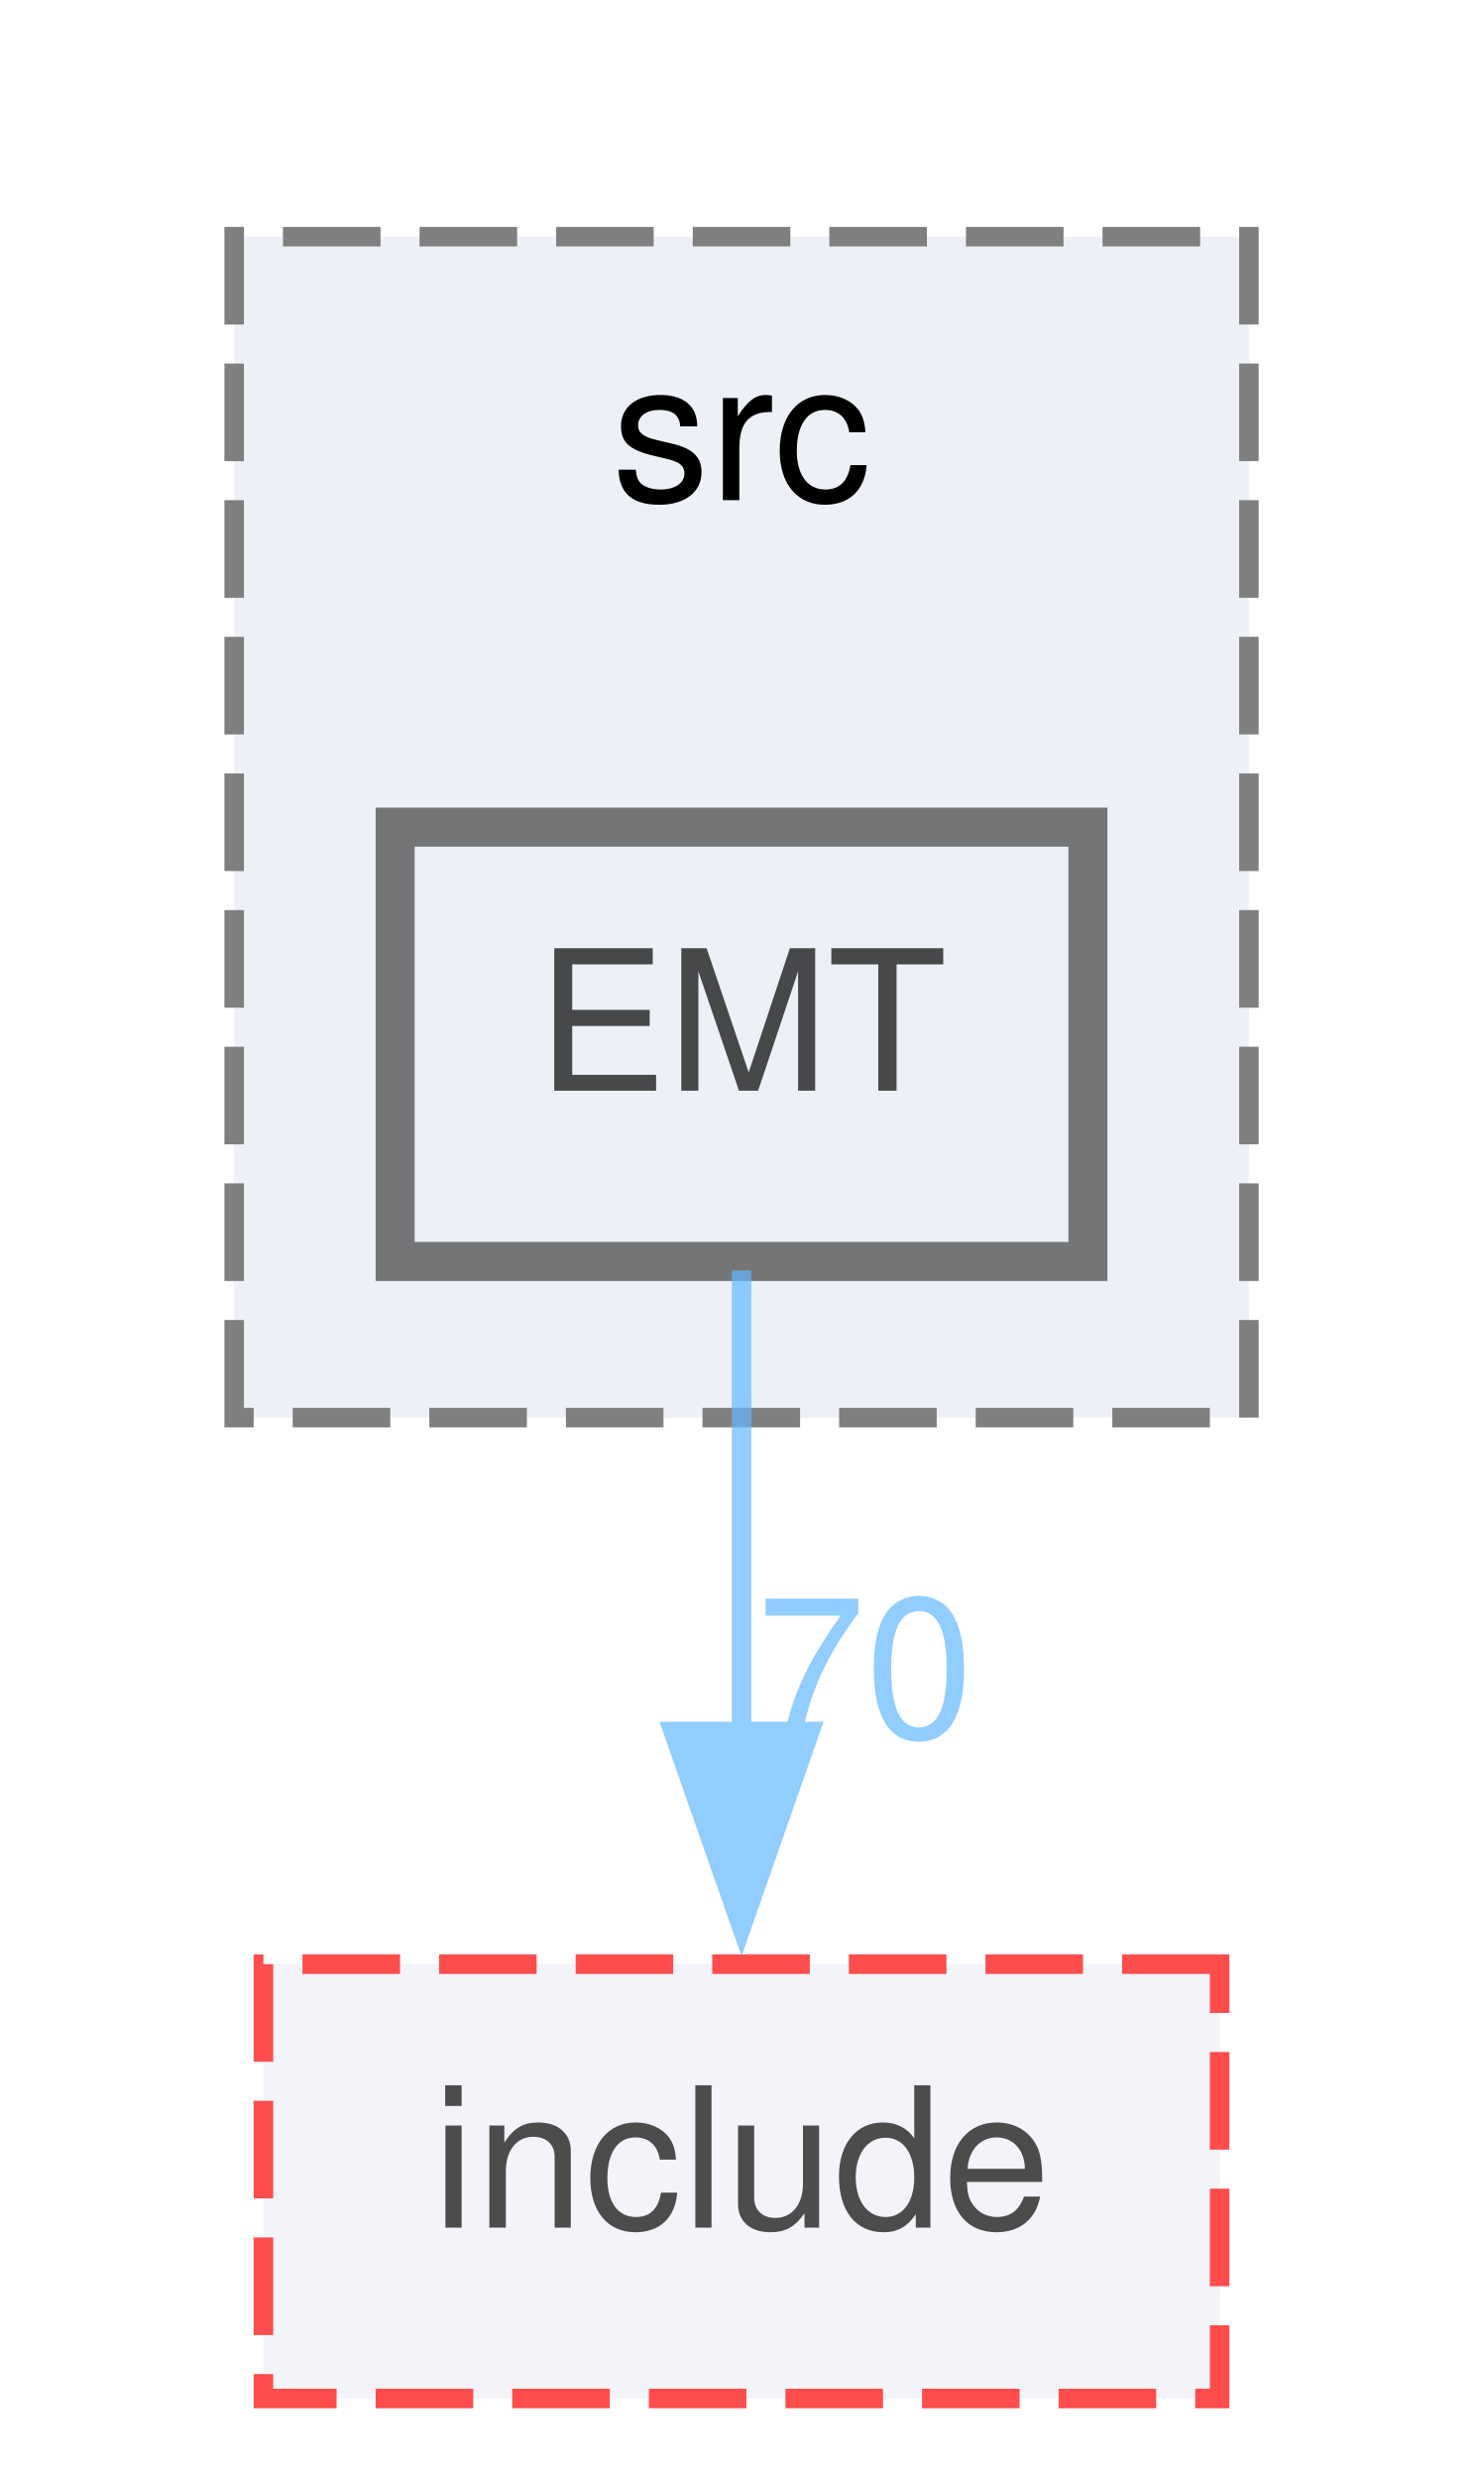
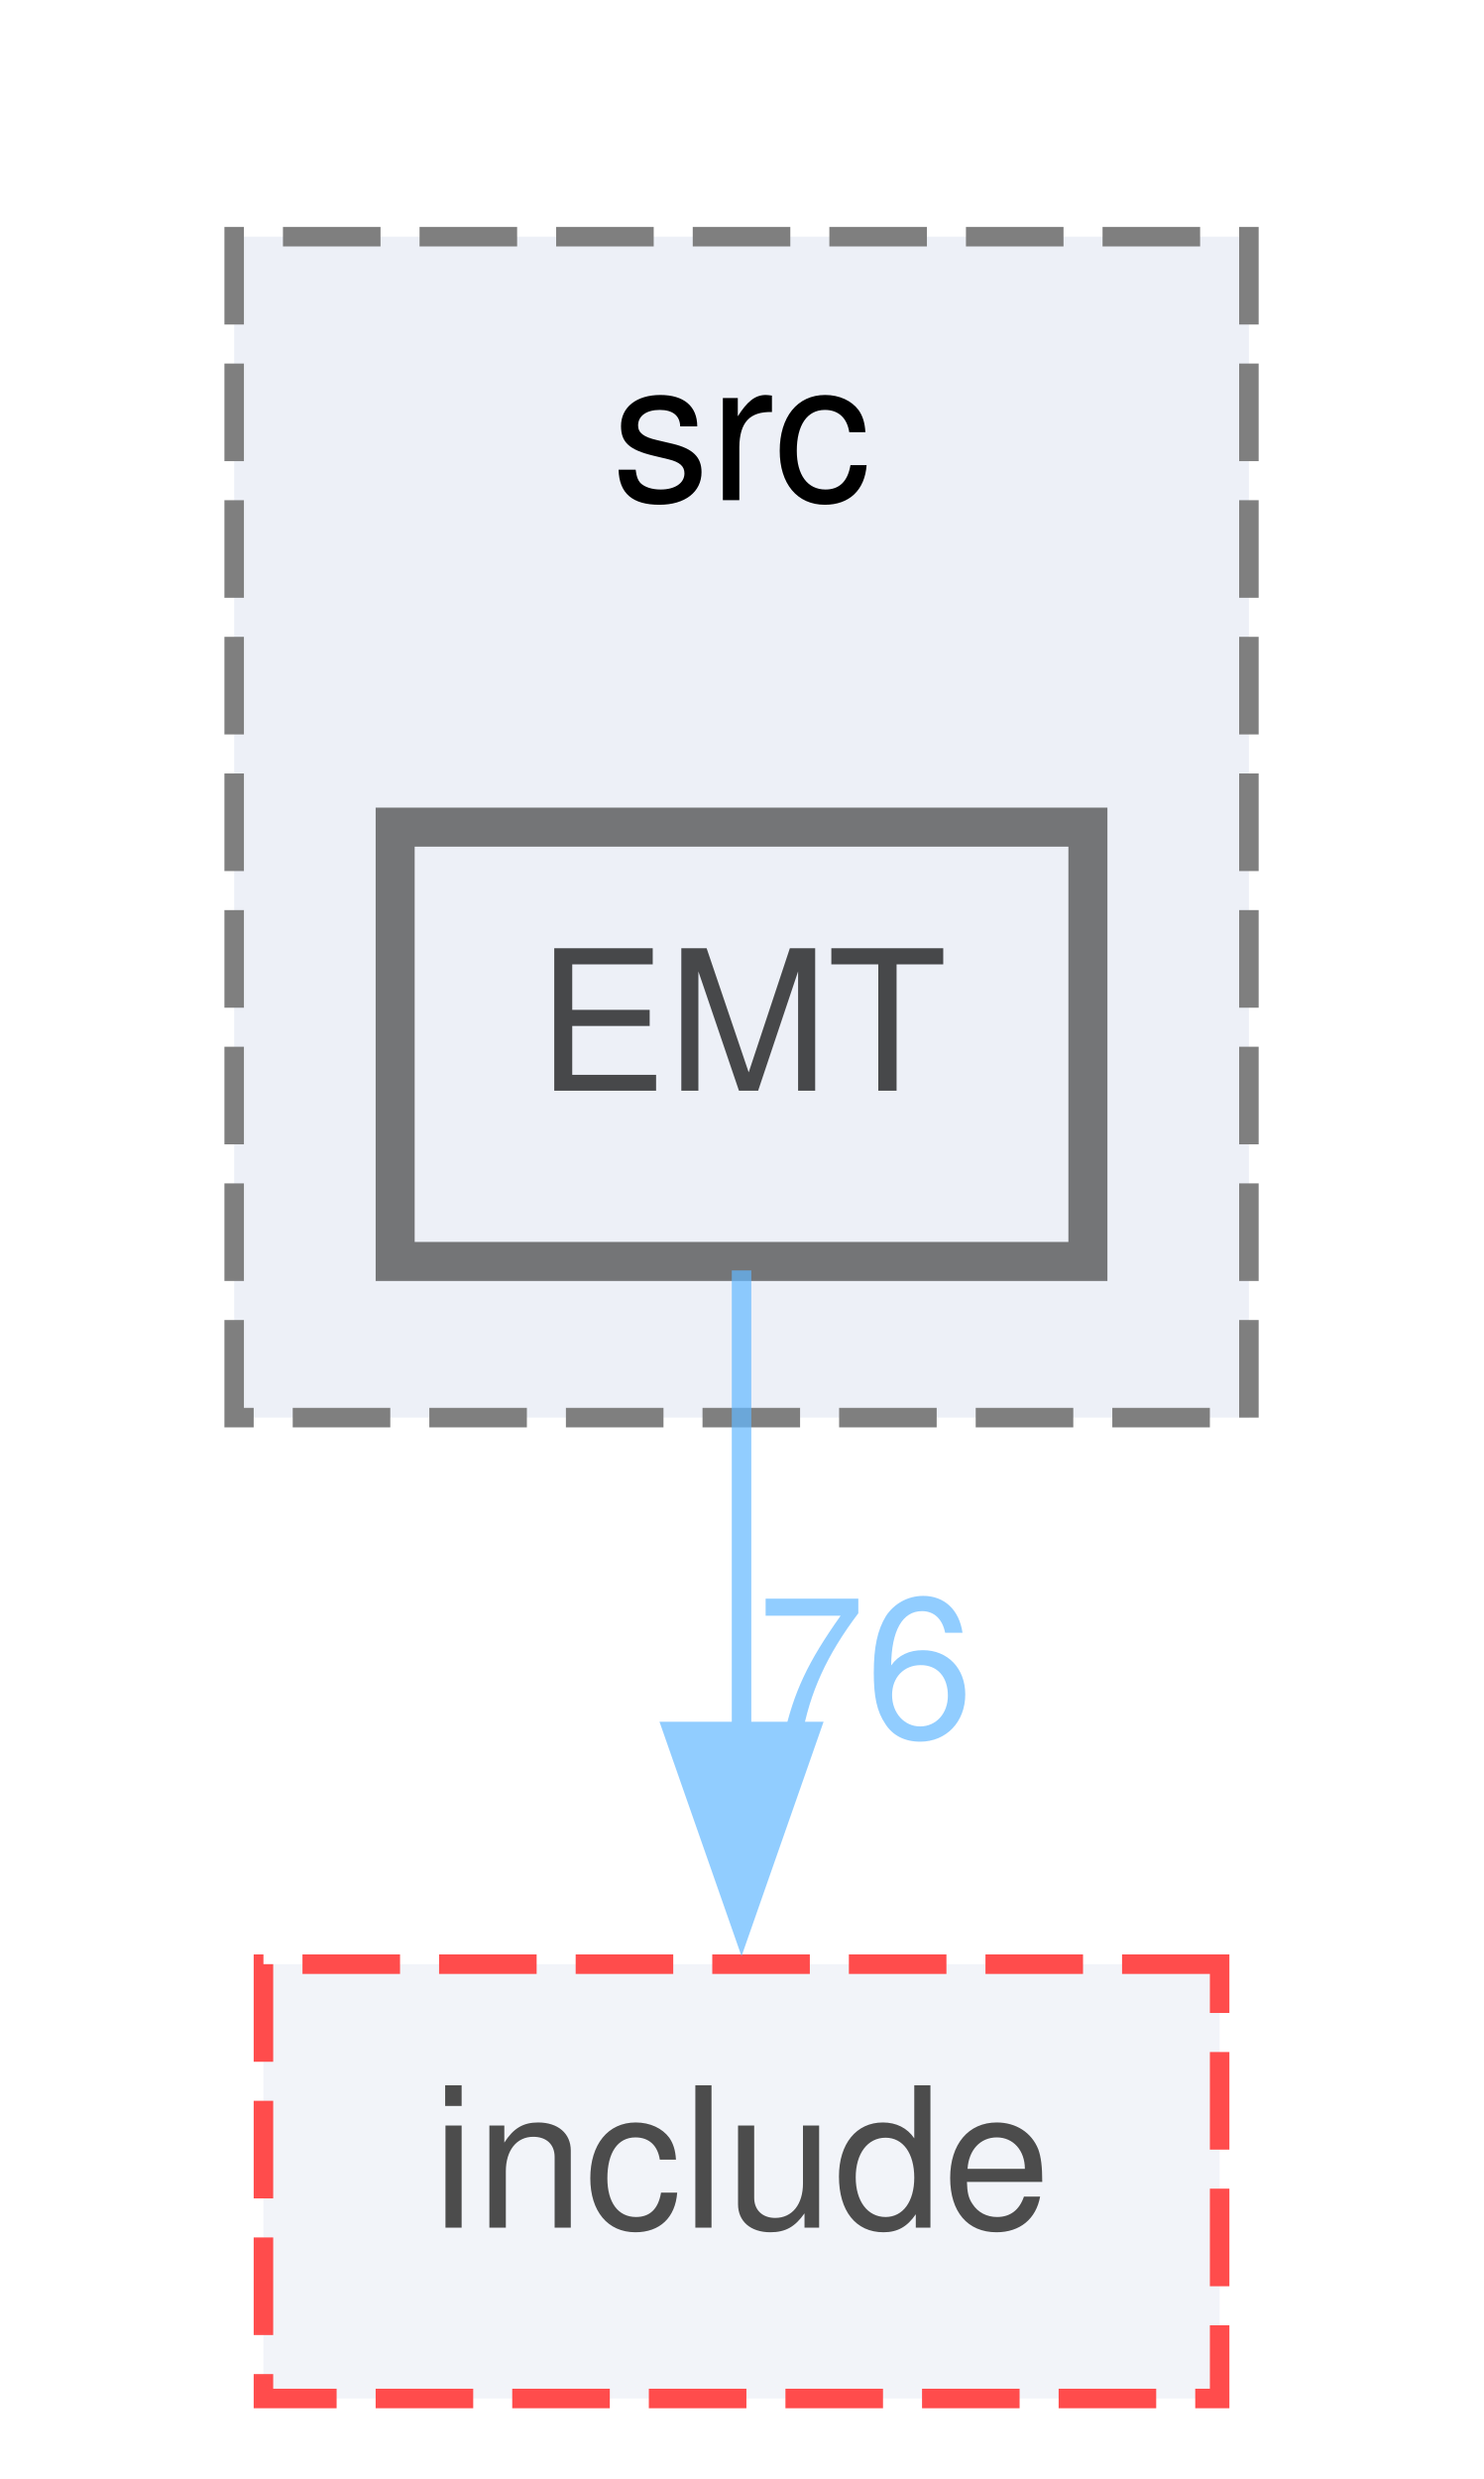
<svg xmlns="http://www.w3.org/2000/svg" xmlns:xlink="http://www.w3.org/1999/xlink" width="76pt" height="127pt" viewBox="0.00 0.00 76.00 126.75">
  <svg id="main" version="1.1" xml:space="preserve">
    <style type="text/css">
.node, .edge {opacity: 0.7;}
.node.selected, .edge.selected {opacity: 1;}
.edge:hover path { stroke: red; }
.edge:hover polygon { stroke: red; fill: red; }
</style>
    <svg id="graph" class="graph">
      <g id="graph0" class="graph" transform="scale(1 1) rotate(0) translate(4 122.75)">
        <g id="clust1" class="cluster">
          <g id="a_clust1">
            <a xlink:href="dir_6fea149062de1f45e98577920f986d53.html" target="_top" xlink:title="src">
              <polygon fill="#edf0f7" stroke="#7f7f7f" stroke-dasharray="5,2" points="8,-50.25 8,-110.75 60,-110.75 60,-50.25 8,-50.25" />
              <text text-anchor="middle" x="34" y="-97.25" font-family="Helvetica,sans-Serif" font-size="10.00">src</text>
            </a>
          </g>
        </g>
        <g id="node1" class="node">
          <g id="a_node1">
            <a xlink:href="dir_ae95efbb9d0e2c3db498e7cf294ca207.html" target="_top" xlink:title="EMT">
              <polygon fill="#edf0f7" stroke="#404040" stroke-width="2" points="51.75,-80.5 16.25,-80.5 16.25,-58.25 51.75,-58.25 51.75,-80.5" />
              <text text-anchor="middle" x="34" y="-67" font-family="Helvetica,sans-Serif" font-size="10.00">EMT</text>
            </a>
          </g>
        </g>
        <g id="node2" class="node">
          <g id="a_node2">
            <a xlink:href="dir_1247628433d32dacb883bd6358d8ae70.html" target="_top" xlink:title="include">
              <polygon fill="#edf0f7" stroke="red" stroke-dasharray="5,2" points="58.5,-22.25 9.5,-22.25 9.5,0 58.5,0 58.5,-22.25" />
              <text text-anchor="middle" x="34" y="-8.75" font-family="Helvetica,sans-Serif" font-size="10.00">include</text>
            </a>
          </g>
        </g>
        <g id="edge1" class="edge">
          <g id="a_edge1">
            <a xlink:href="dir_000017_000019.html" target="_top">
              <path fill="none" stroke="#63b8ff" d="M34,-57.79C34,-51.12 34,-42.24 34,-34.09" />
              <polygon fill="#63b8ff" stroke="#63b8ff" points="37.5,-34.17 34,-24.17 30.5,-34.17 37.5,-34.17" />
            </a>
          </g>
          <g id="a_edge1-headlabel">
-             <a xlink:href="dir_000017_000019.html" target="_top" xlink:title="70">
-               <text text-anchor="middle" x="40.34" y="-33.88" font-family="Helvetica,sans-Serif" font-size="10.00" fill="#63b8ff">70</text>
+             <a xlink:href="dir_000017_000019.html" target="_top" xlink:title="76">
+               <text text-anchor="middle" x="40.34" y="-33.88" font-family="Helvetica,sans-Serif" font-size="10.00" fill="#63b8ff">76</text>
            </a>
          </g>
        </g>
      </g>
    </svg>
  </svg>
  <style type="text/css">

[data-mouse-over-selected='false'] { opacity: 0.7; }
[data-mouse-over-selected='true']  { opacity: 1.0; }

</style>
</svg>
